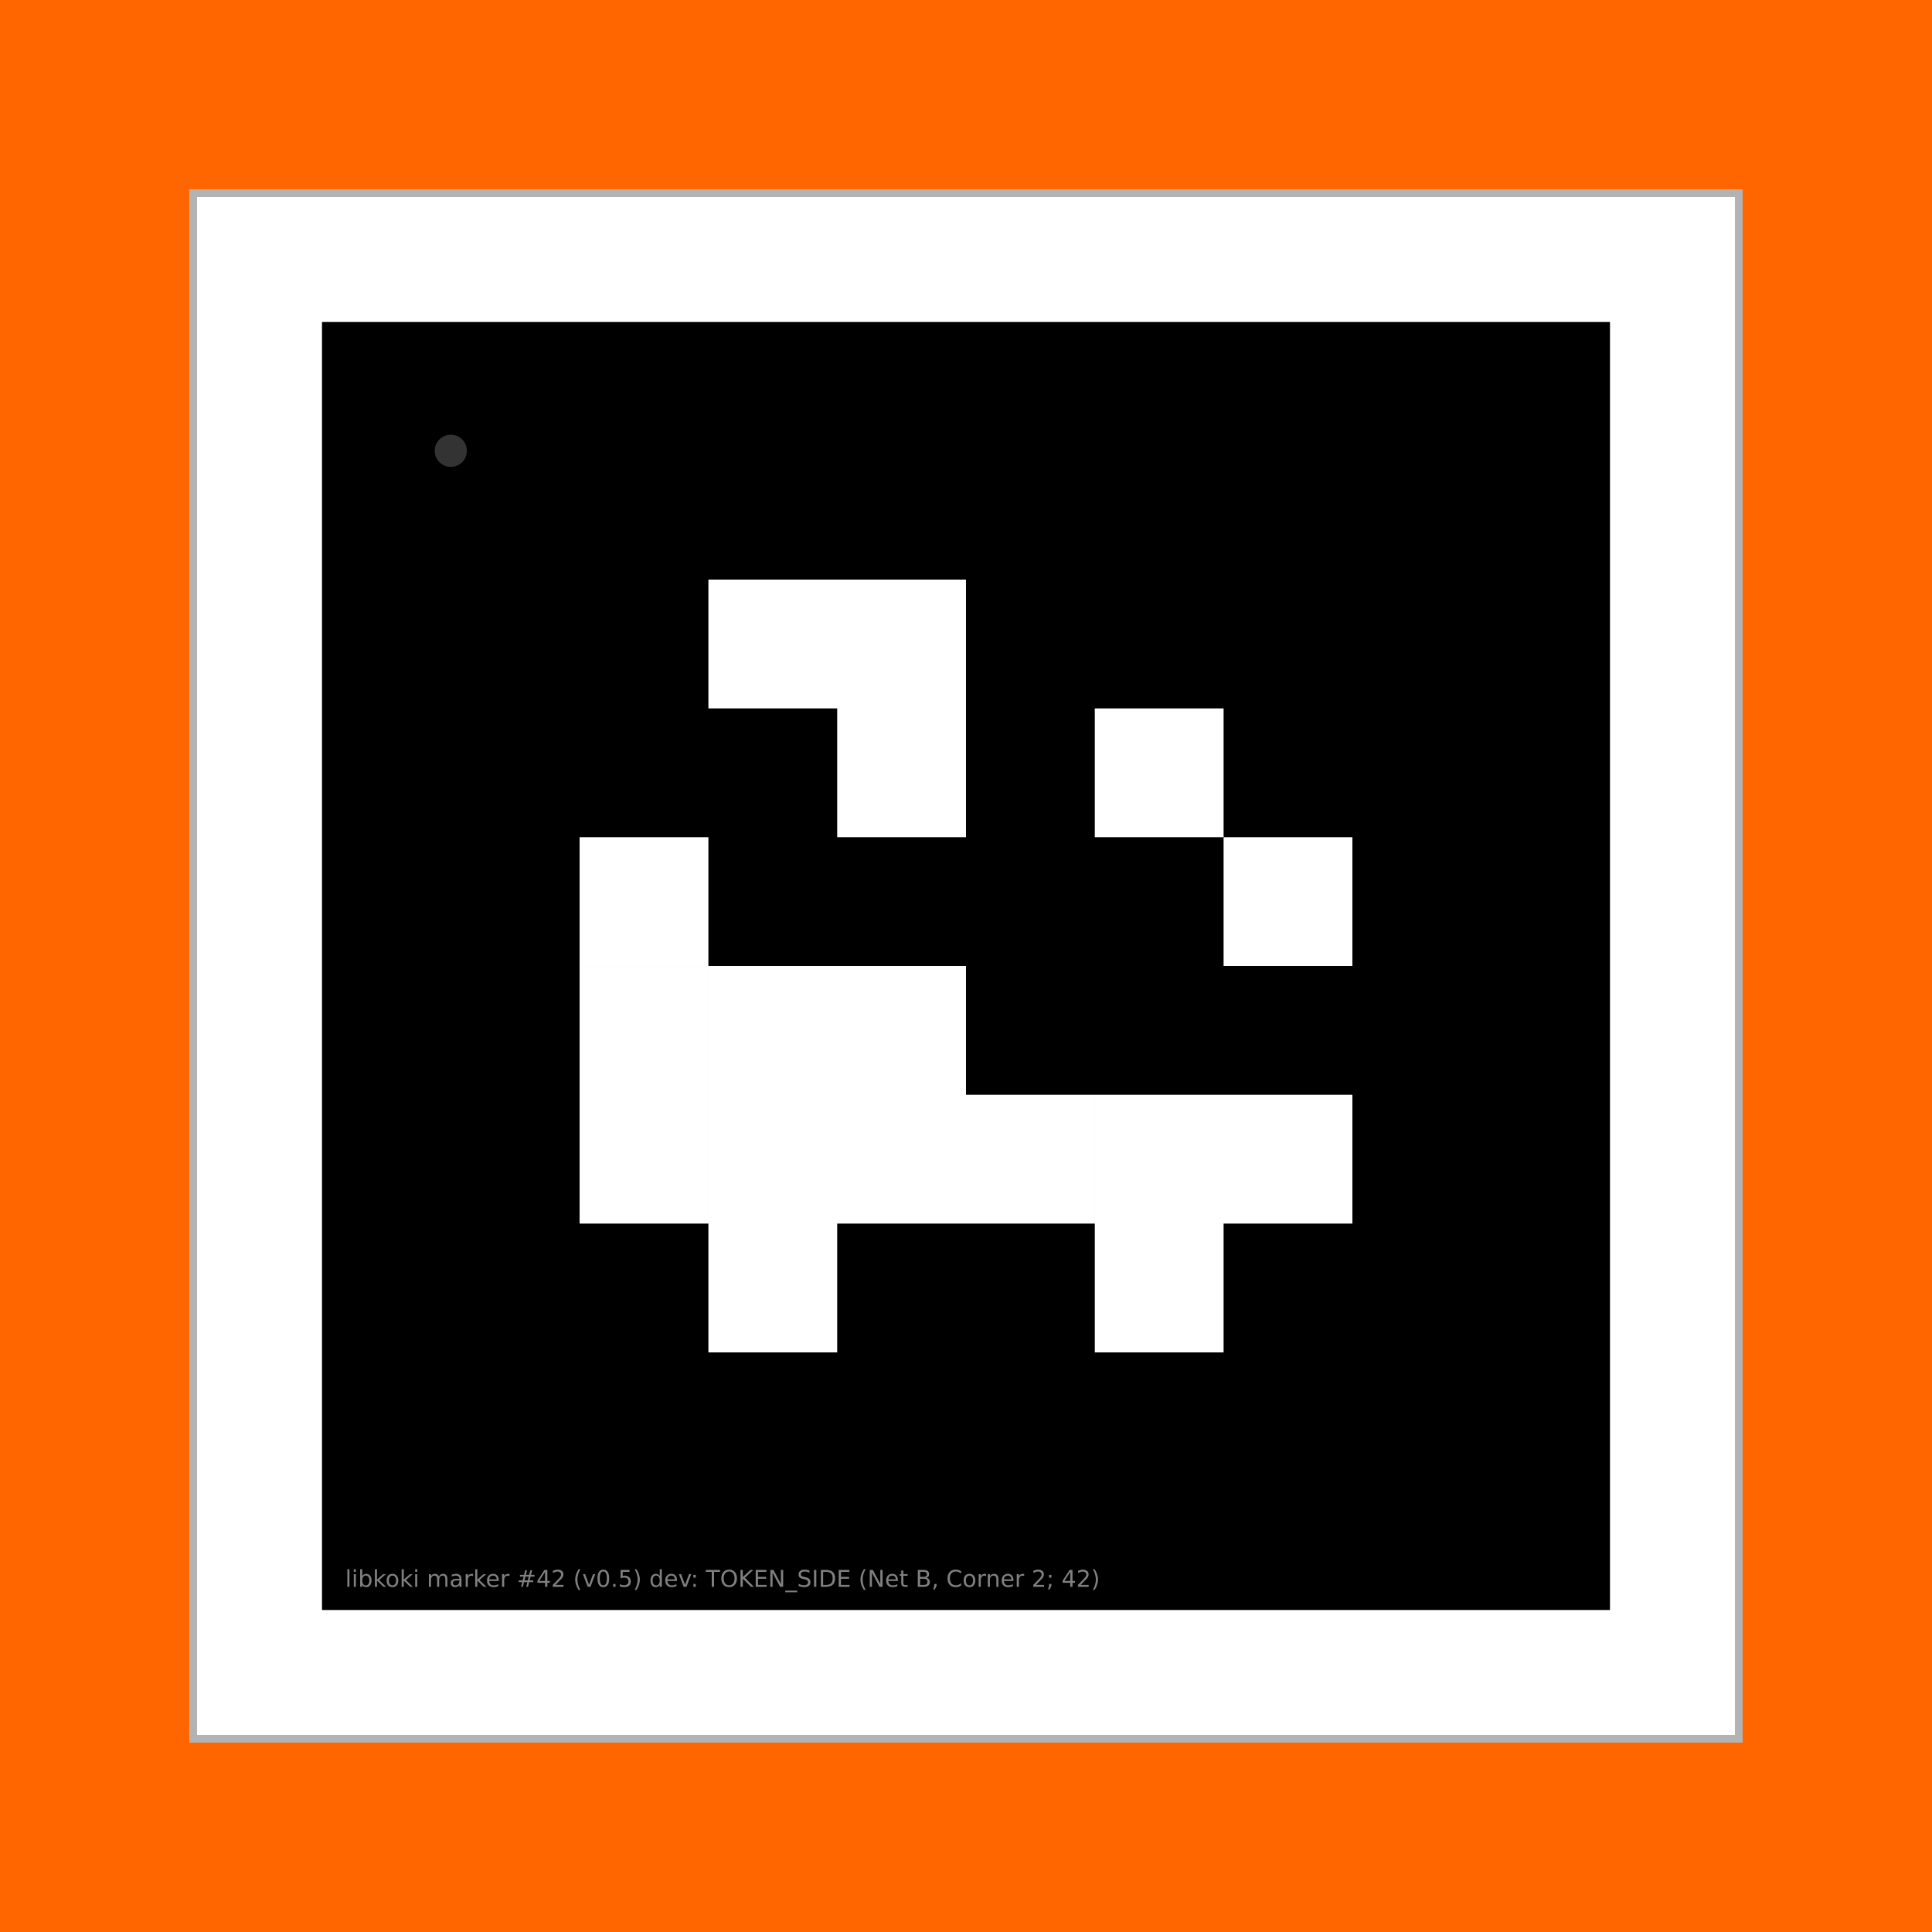
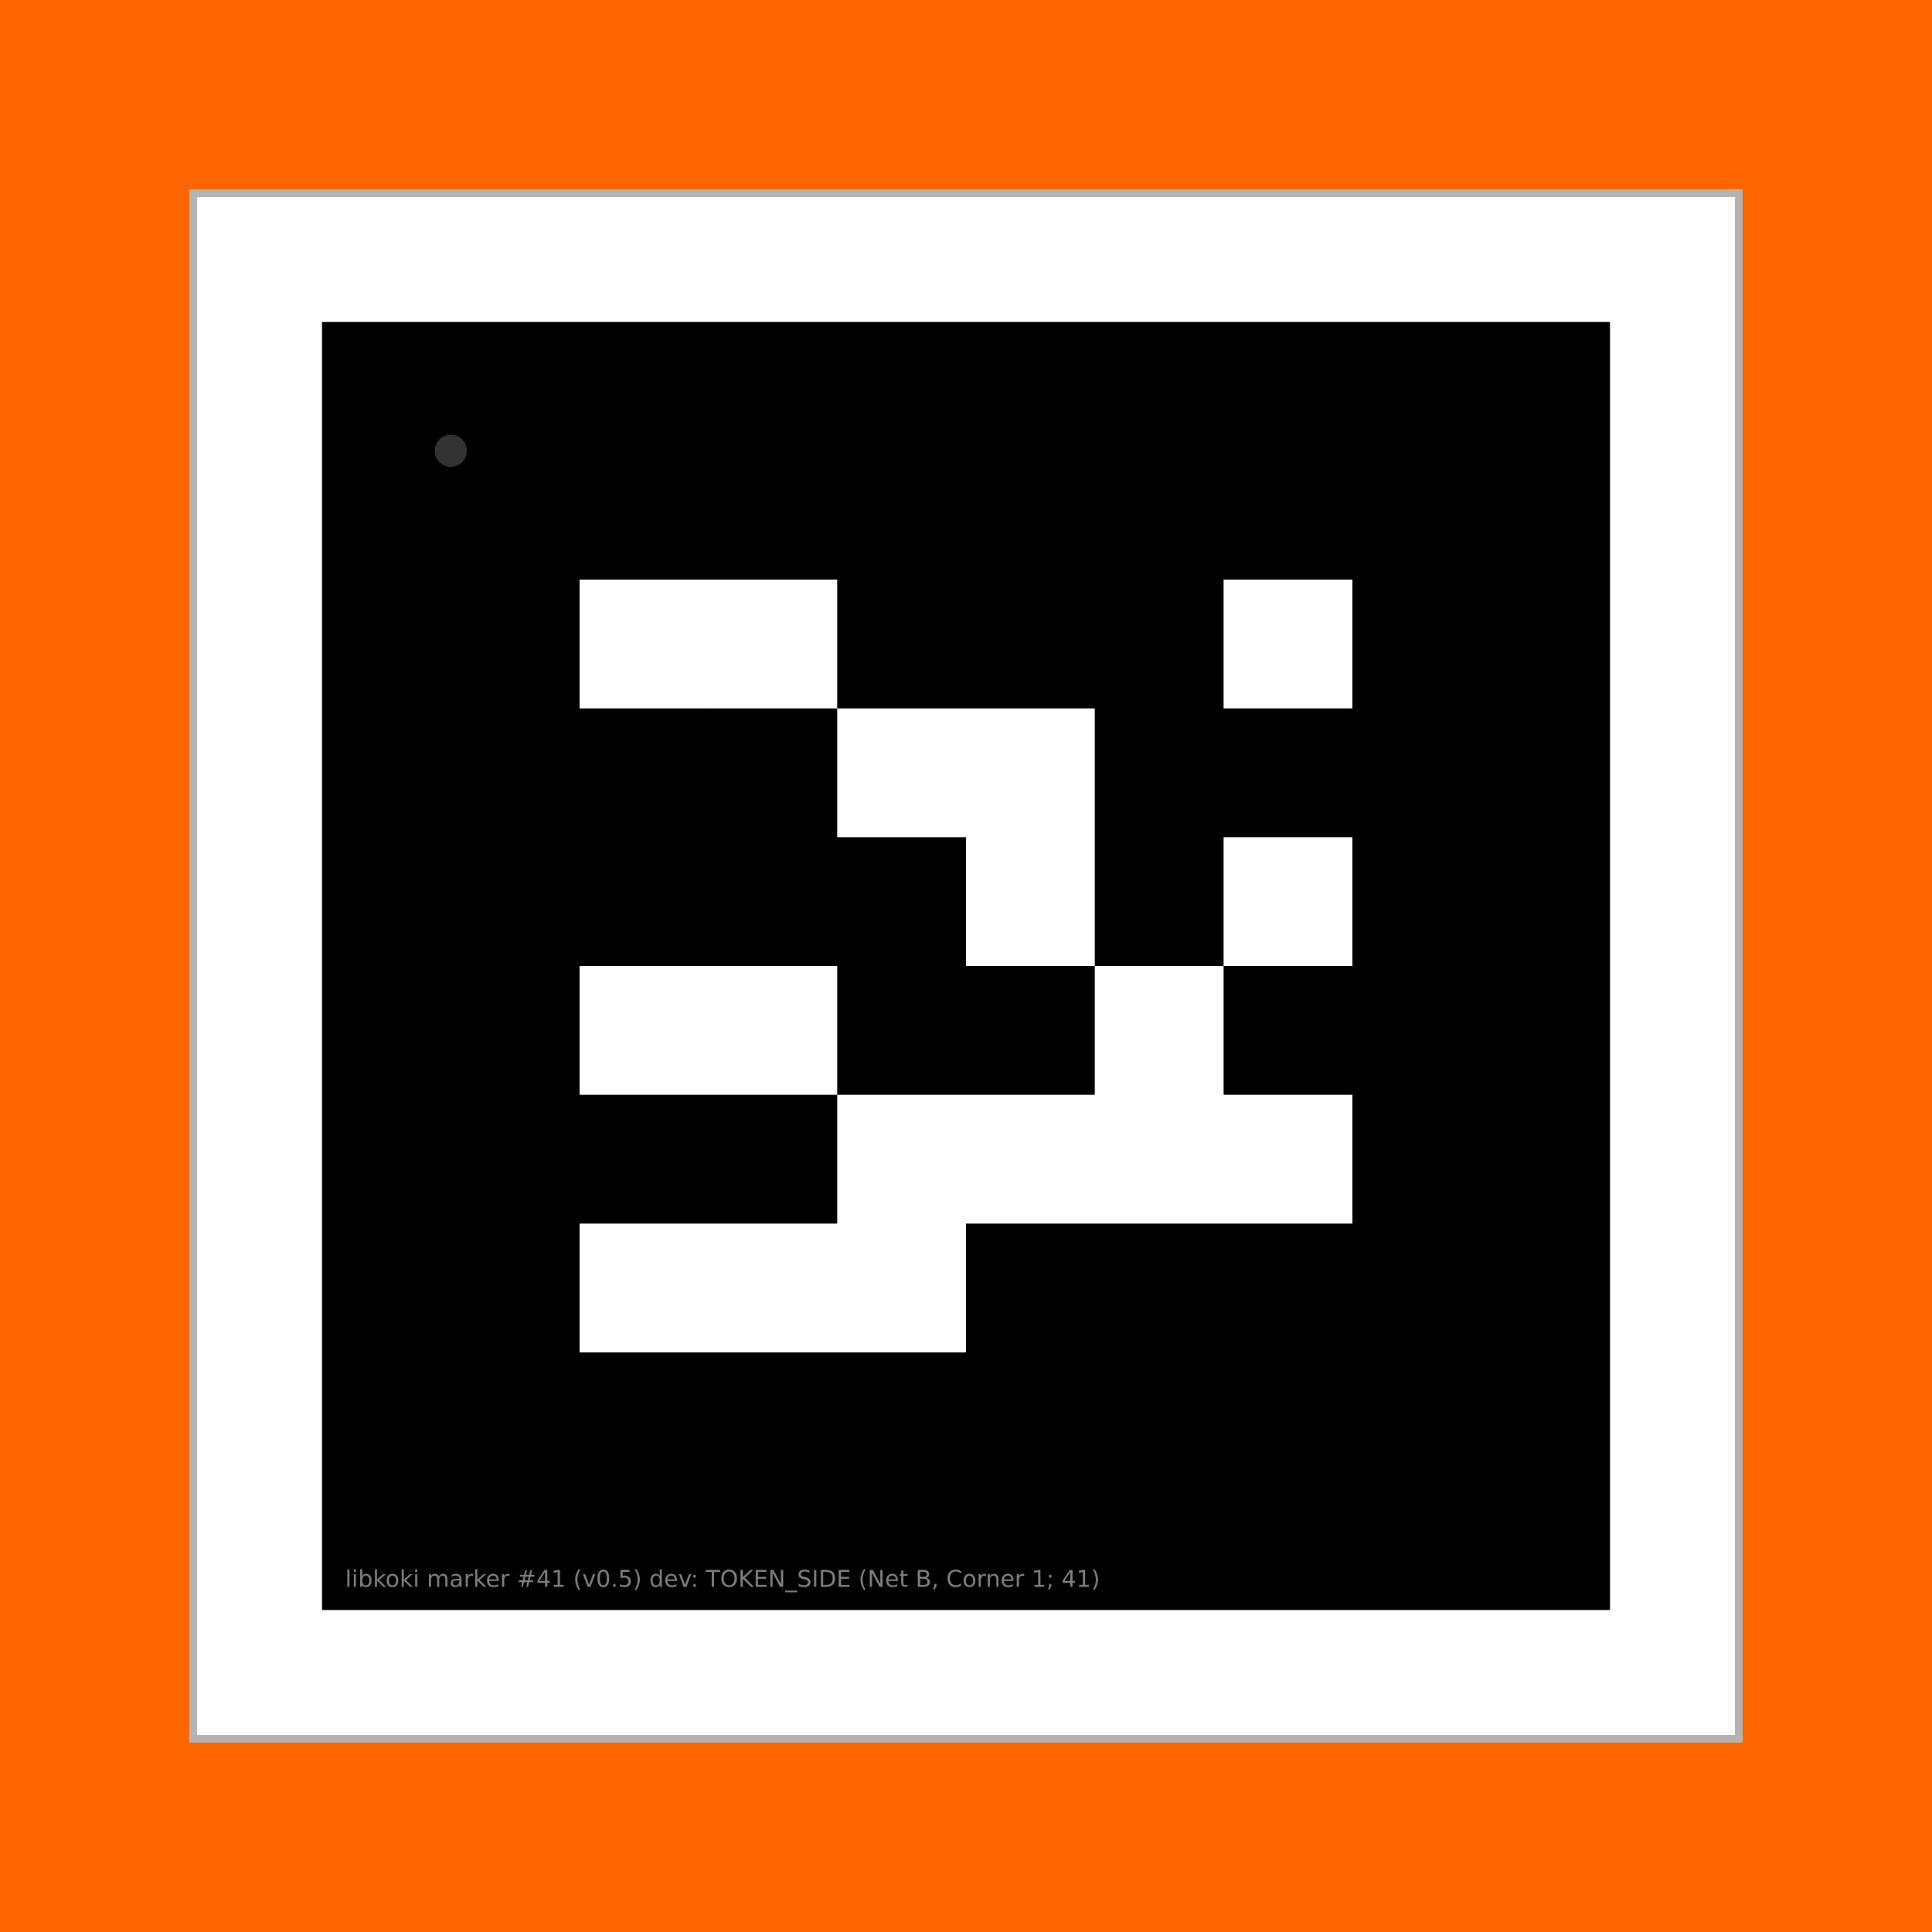
- <svg xmlns="http://www.w3.org/2000/svg" id="svg2" version="1.1" width="885.827" height="885.827" xml:space="preserve">
+ <svg xmlns="http://www.w3.org/2000/svg" xml:space="preserve" height="885.827" width="885.827" version="1.1" id="svg2">
  <defs id="defs6" />
-   <g id="g10" transform="matrix(1.25,0,0,-1.25,-168.3071,1273.816)">
-     <rect width="708.661" height="708.661" x="134.646" y="-1019.053" id="rect2990" style="fill:#ff6600;fill-opacity:1;stroke:none" transform="scale(1,-1)" />
-     <rect width="566.929" height="566.929" x="205.512" y="-948.187" id="rect2990-1" style="fill:#ffffff;fill-opacity:1;stroke:none" transform="scale(1,-1)" />
-     <g id="g12" transform="translate(69.45038,69.45033)">
-       <g id="g14" transform="matrix(1,0,0,-1,0,1190.544)">
-         <path d="m 136.063,311.809 566.926,0 0,566.926 -566.926,0 0,-566.926 z" style="fill:none;stroke:#b3b3b3;stroke-width:2.835;stroke-linecap:butt;stroke-linejoin:miter;stroke-miterlimit:10;stroke-opacity:1;stroke-dasharray:none" id="path16" />
+   <g transform="matrix(1.25,0,0,-1.25,-168.3071,1273.816)" id="g10">
+     <rect transform="scale(1,-1)" style="fill:#ff6600;fill-opacity:1;stroke:none" id="rect2990" y="-1019.053" x="134.646" height="708.661" width="708.661" />
+     <rect transform="scale(1,-1)" style="fill:#ffffff;fill-opacity:1;stroke:none" id="rect2990-1" y="-948.187" x="205.512" height="566.929" width="566.929" />
+     <g transform="translate(69.45038,69.45033)" id="g12">
+       <g transform="matrix(1,0,0,-1,0,1190.544)" id="g14">
+         <path id="path16" style="fill:none;stroke:#b3b3b3;stroke-width:2.835;stroke-linecap:butt;stroke-linejoin:miter;stroke-miterlimit:10;stroke-opacity:1;stroke-dasharray:none" d="m 136.063,311.809 566.926,0 0,566.926 -566.926,0 0,-566.926 z" />
      </g>
-       <path d="m 183.305,831.489 472.438,0 0,-472.438 -472.438,0 0,472.438 z" style="fill:#000000;fill-opacity:1;fill-rule:nonzero;stroke:none" id="path18" />
-       <path d="m 325.039,737.005 47.242,0 0,-47.243 -47.242,0 0,47.243 z m 47.242,0 47.242,0 0,-47.243 -47.242,0 0,47.243 z m 0,-47.246 47.242,0 0,-47.243 -47.242,0 0,47.243 z m 94.489,0 47.242,0 0,-47.243 -47.242,0 0,47.243 z m -188.977,-47.243 47.242,0 0,-47.242 -47.242,0 0,47.242 z m 236.219,0 47.242,0 0,-47.242 -47.242,0 0,47.242 z m -236.219,-47.246 47.242,0 0,-47.242 -47.242,0 0,47.242 z m 47.246,0 47.242,0 0,-47.242 -47.242,0 0,47.242 z m 47.242,0 47.242,0 0,-47.242 -47.242,0 0,47.242 z m -94.488,-47.242 47.242,0 0,-47.242 -47.242,0 0,47.242 z m 47.246,0 47.242,0 0,-47.242 -47.242,0 0,47.242 z m 47.242,0 47.242,0 0,-47.242 -47.242,0 0,47.242 z m 47.242,0 47.243,0 0,-47.242 -47.243,0 0,47.242 z m 47.247,0 47.242,0 0,-47.242 -47.242,0 0,47.242 z m 47.242,0 47.242,0 0,-47.242 -47.242,0 0,47.242 z m -188.973,-47.242 47.242,0 0,-47.242 -47.242,0 0,47.242 z m 141.731,0 47.242,0 0,-47.242 -47.242,0 0,47.242 z" style="fill:#ffffff;fill-opacity:1;fill-rule:nonzero;stroke:none" id="path20" />
-       <text transform="matrix(1,0,0,-1,191.8086,367.5554)" id="text22">
-         <tspan style="font-size:8.504px;font-variant:normal;font-weight:normal;writing-mode:lr-tb;fill:#808080;fill-opacity:1;fill-rule:nonzero;stroke:none;font-family:DejaVu Sans;-inkscape-font-specification:DejaVuSans" x="0 2.356 4.711 10.103 15.026 20.222 25.146 27.502 30.197 38.48 43.684 47.154 52.078 57.308 60.803 63.498 70.616 76.025 81.433 84.129 87.445 92.471 97.88 100.575 105.958 109.275 117.362 122.754 127.983 133.009 135.867 138.562 143.75 150.442 156.012 161.353 167.714 171.966 177.357 179.857 186.405 191.771 194.467 197.783 204.144 209.374 212.708 215.378 221.212 223.907 226.603 232.539 237.735 241.23 246.613 251.843 255.338 258.033 263.442 266.299 268.995 274.378 279.786" y="0" id="tspan24">libkoki marker #42 (v0.5) dev: TOKEN_SIDE (Net B, Corner 2; 42)</tspan>
+       <path id="path18" style="fill:#000000;fill-opacity:1;fill-rule:nonzero;stroke:none" d="m 183.305,831.489 472.438,0 0,-472.438 -472.438,0 0,472.438 z" />
+       <path id="path20" style="fill:#ffffff;fill-opacity:1;fill-rule:nonzero;stroke:none" d="m 277.793,737.005 47.242,0 0,-47.243 -47.242,0 0,47.243 z m 47.246,0 47.242,0 0,-47.243 -47.242,0 0,47.243 z m 188.973,0 47.242,0 0,-47.243 -47.242,0 0,47.243 z m -141.731,-47.246 47.242,0 0,-47.243 -47.242,0 0,47.243 z m 47.242,0 47.243,0 0,-47.243 -47.243,0 0,47.243 z m 0,-47.243 47.243,0 0,-47.242 -47.243,0 0,47.242 z m 94.489,0 47.242,0 0,-47.242 -47.242,0 0,47.242 z m -236.219,-47.246 47.242,0 0,-47.242 -47.242,0 0,47.242 z m 47.246,0 47.242,0 0,-47.242 -47.242,0 0,47.242 z m 141.731,0 47.242,0 0,-47.242 -47.242,0 0,47.242 z m -94.489,-47.242 47.242,0 0,-47.242 -47.242,0 0,47.242 z m 47.242,0 47.243,0 0,-47.242 -47.243,0 0,47.242 z m 47.247,0 47.242,0 0,-47.242 -47.242,0 0,47.242 z m 47.242,0 47.242,0 0,-47.242 -47.242,0 0,47.242 z m -236.219,-47.242 47.242,0 0,-47.242 -47.242,0 0,47.242 z m 47.246,0 47.242,0 0,-47.242 -47.242,0 0,47.242 z m 47.242,0 47.242,0 0,-47.242 -47.242,0 0,47.242 z" />
+       <text id="text22" transform="matrix(1,0,0,-1,191.8086,367.5554)">
+         <tspan id="tspan24" y="0" x="0 2.356 4.711 10.103 15.026 20.222 25.146 27.502 30.197 38.48 43.684 47.154 52.078 57.308 60.803 63.498 70.616 76.025 81.433 84.129 87.445 92.471 97.88 100.575 105.958 109.275 117.362 122.754 127.983 133.009 135.867 138.562 143.75 150.442 156.012 161.353 167.714 171.966 177.357 179.857 186.405 191.771 194.467 197.783 204.144 209.374 212.708 215.378 221.212 223.907 226.603 232.539 237.735 241.23 246.613 251.843 255.338 258.033 263.442 266.299 268.995 274.378 279.786" style="font-size:8.504px;font-variant:normal;font-weight:normal;writing-mode:lr-tb;fill:#808080;fill-opacity:1;fill-rule:nonzero;stroke:none;font-family:DejaVu Sans;-inkscape-font-specification:DejaVuSans">libkoki marker #41 (v0.5) dev: TOKEN_SIDE (Net B, Corner 1; 41)</tspan>
      </text>
-       <path d="m 236.457,784.247 c 0,-3.262 -2.645,-5.906 -5.906,-5.906 -3.262,0 -5.906,2.644 -5.906,5.906 0,3.262 2.644,5.906 5.906,5.906 3.261,0 5.906,-2.644 5.906,-5.906" style="fill:#333333;fill-opacity:1;fill-rule:nonzero;stroke:none" id="path26" />
+       <path id="path26" style="fill:#333333;fill-opacity:1;fill-rule:nonzero;stroke:none" d="m 236.457,784.247 c 0,-3.262 -2.645,-5.906 -5.906,-5.906 -3.262,0 -5.906,2.644 -5.906,5.906 0,3.262 2.644,5.906 5.906,5.906 3.261,0 5.906,-2.644 5.906,-5.906" />
    </g>
  </g>
</svg>
